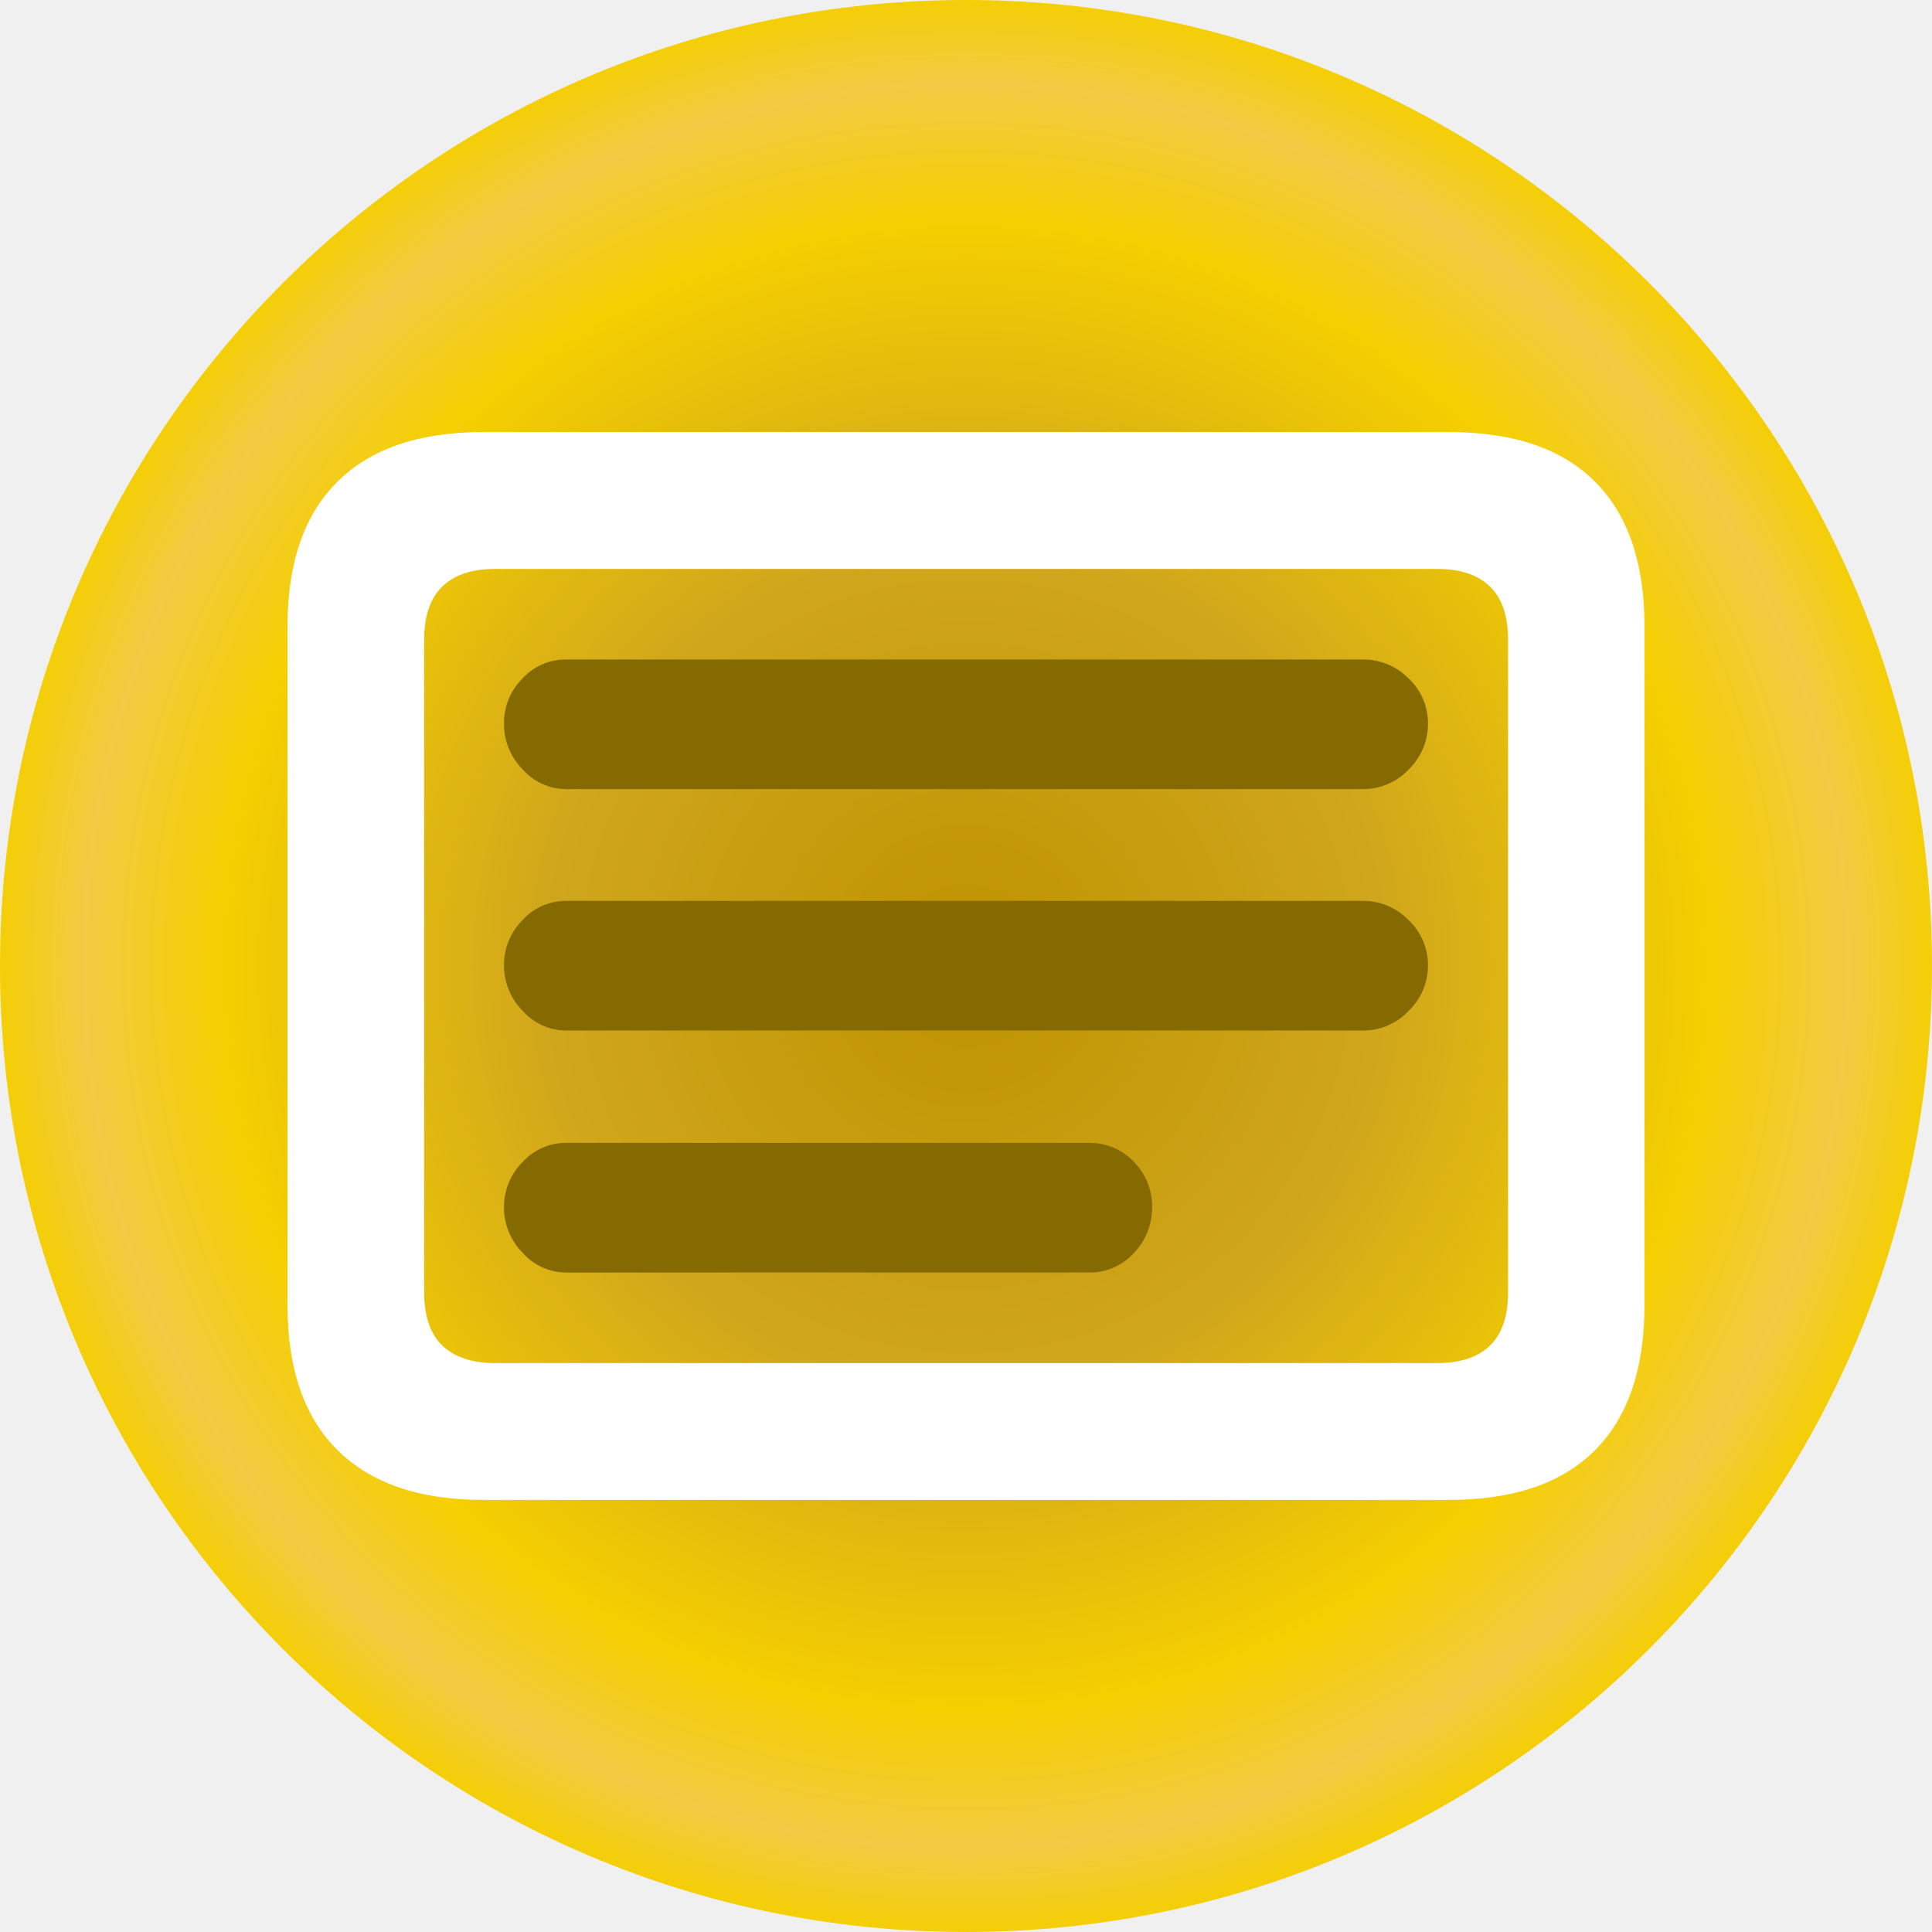
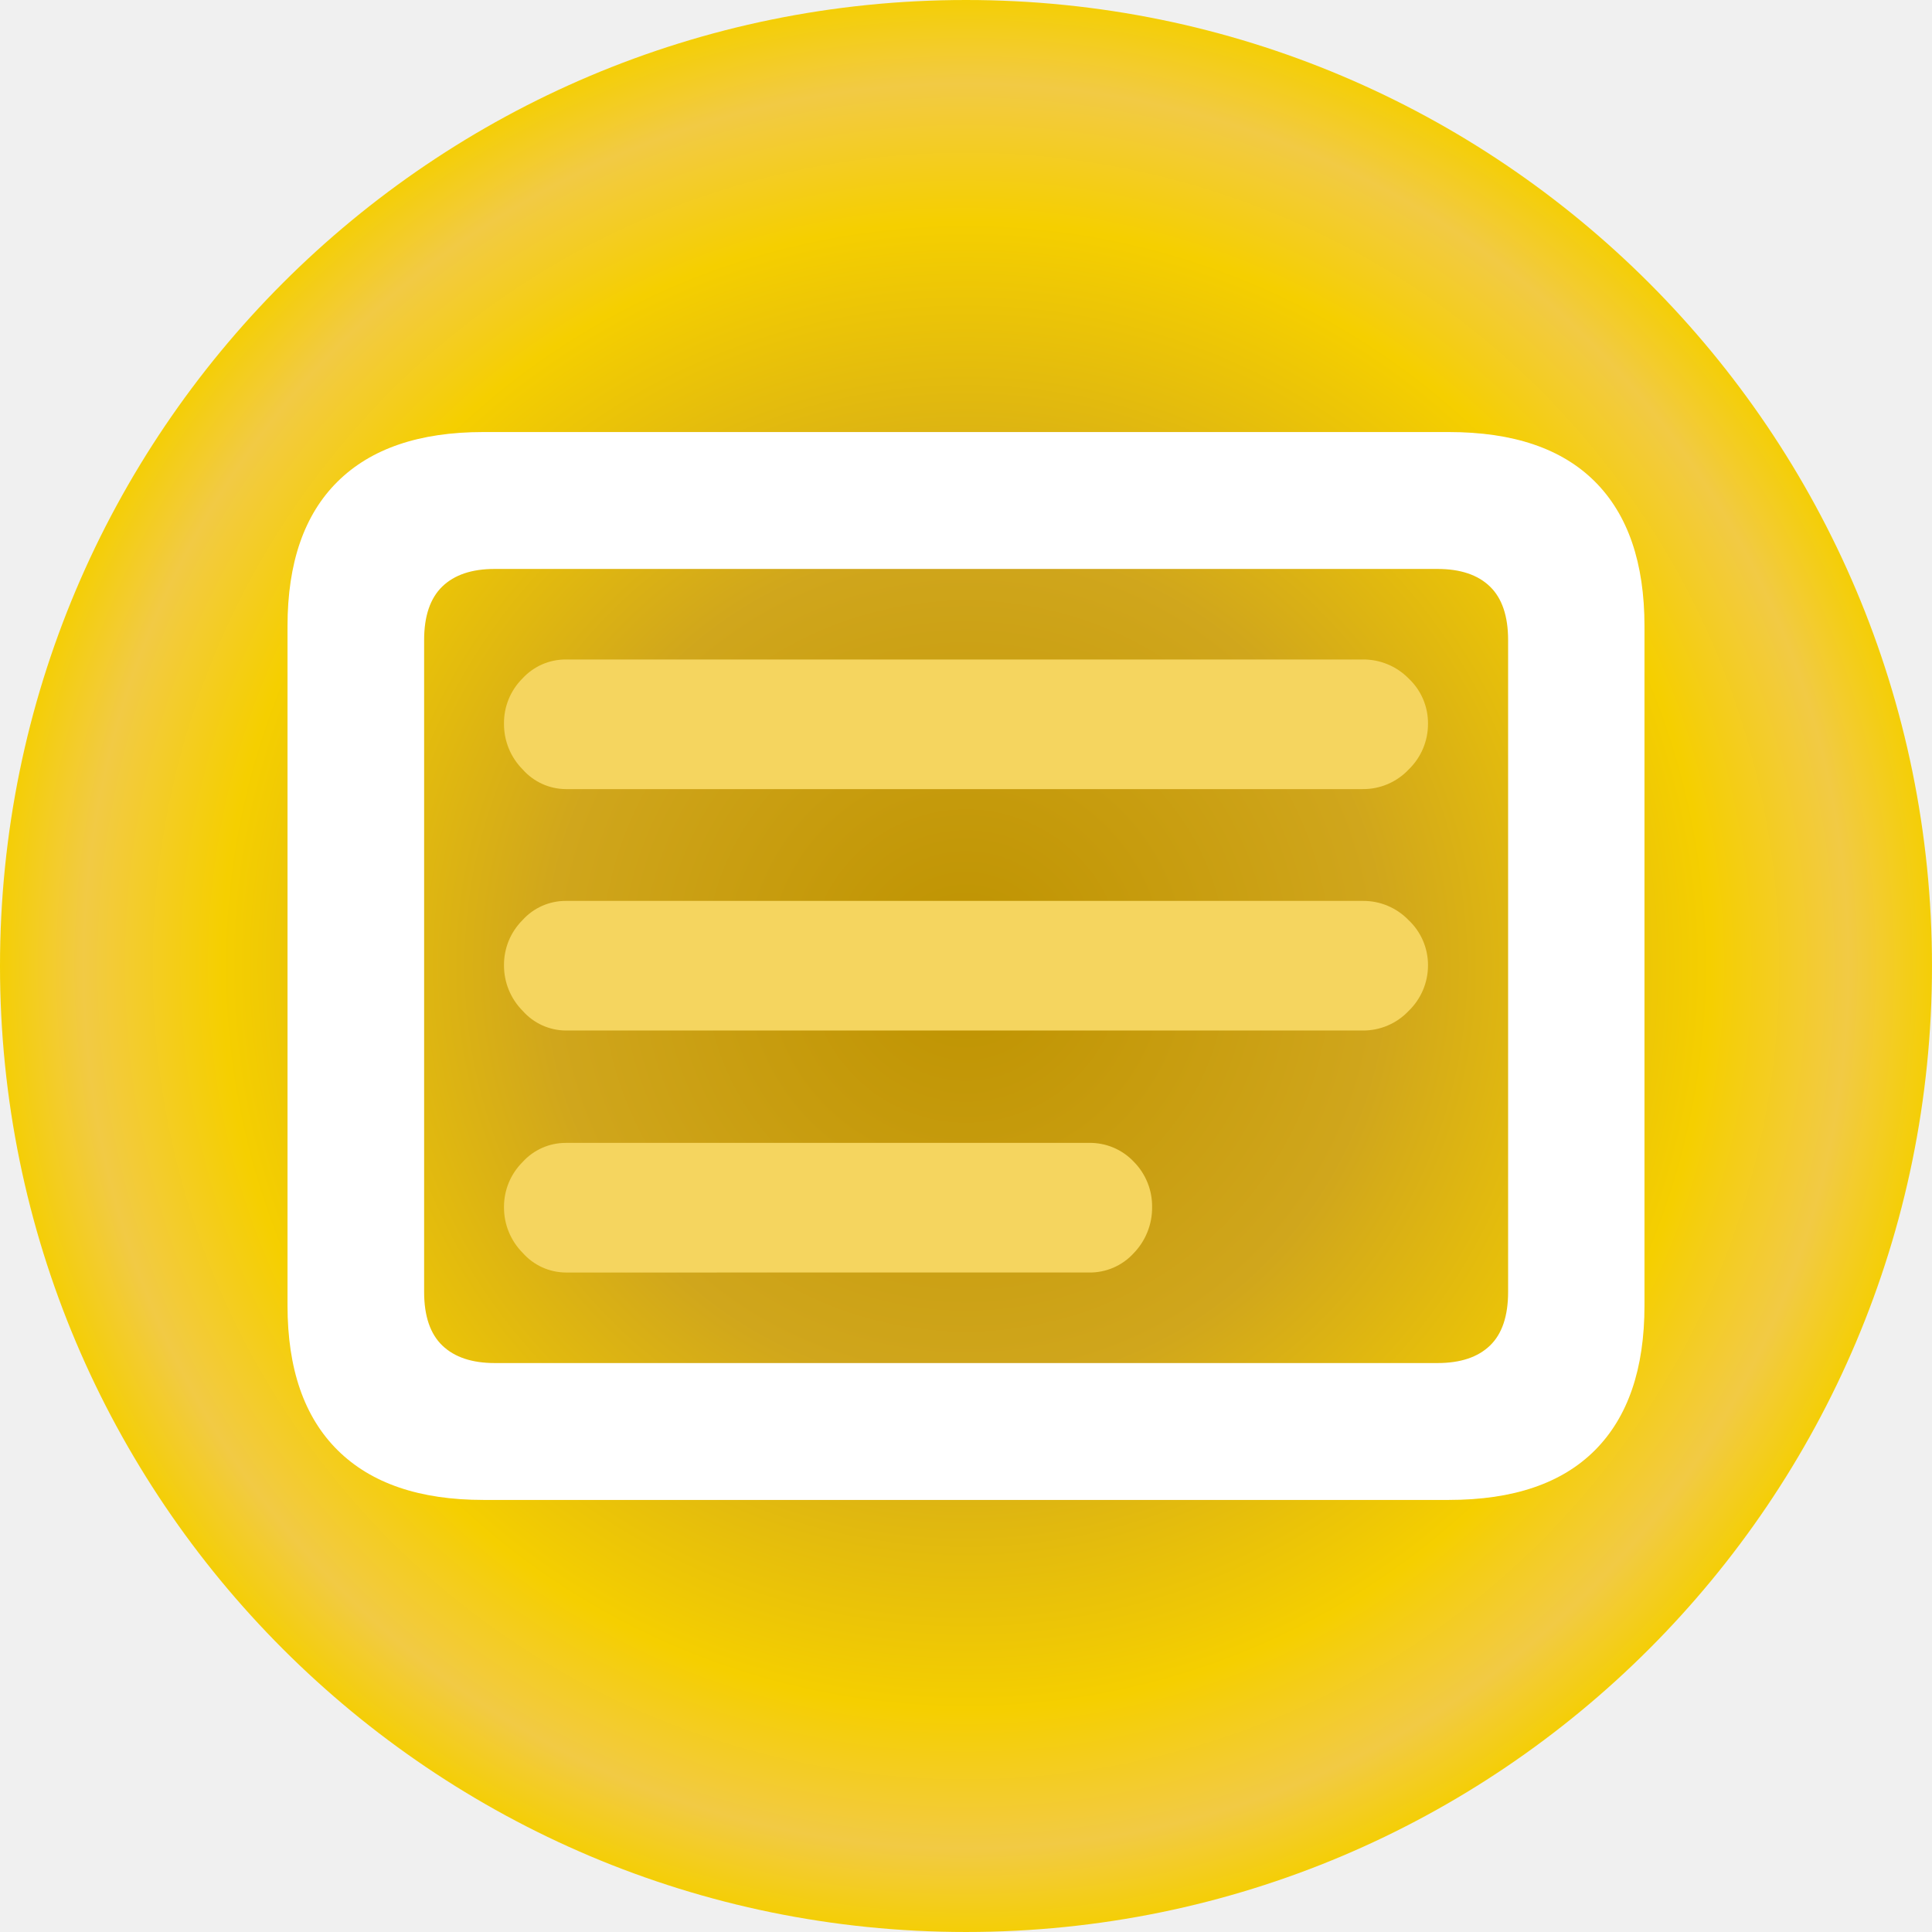
<svg xmlns="http://www.w3.org/2000/svg" width="272" height="272" viewBox="810.351 0 271.795 271.795">
  <defs>
    <radialGradient id="radial-gradient" cx="0.5" cy="0.5" r="0.5" gradientUnits="objectBoundingBox">
      <stop offset="0" stop-color="#cb0000" />
      <stop offset="0.424" stop-color="#b42a25" />
      <stop offset="0.719" stop-color="#e6170c" />
      <stop offset="1" stop-color="#ff7067" stop-opacity="0.827" />
    </radialGradient>
    <filter id="路径_4592" x="431.088" y="53.154" width="214.323" height="66.87" filterUnits="userSpaceOnUse">
      <feOffset dy="6" input="SourceAlpha" />
      <feGaussianBlur stdDeviation="5" result="blur" />
      <feFlood flood-opacity="0.161" />
      <feComposite operator="in" in2="blur" />
      <feComposite in="SourceGraphic" />
    </filter>
    <filter id="路径_4593" x="584.55" y="166.746" width="54.861" height="54.871" filterUnits="userSpaceOnUse">
      <feOffset dy="3" input="SourceAlpha" />
      <feGaussianBlur stdDeviation="3" result="blur-2" />
      <feFlood flood-opacity="0.161" />
      <feComposite operator="in" in2="blur-2" />
      <feComposite in="SourceGraphic" />
    </filter>
    <filter id="矩形_148107" x="584.549" y="93.025" width="54.861" height="54.861" filterUnits="userSpaceOnUse">
      <feOffset dy="3" input="SourceAlpha" />
      <feGaussianBlur stdDeviation="3" result="blur-3" />
      <feFlood flood-opacity="0.161" />
      <feComposite operator="in" in2="blur-3" />
      <feComposite in="SourceGraphic" />
    </filter>
    <filter id="矩形_148108" x="547.679" y="129.886" width="54.87" height="54.861" filterUnits="userSpaceOnUse">
      <feOffset dy="3" input="SourceAlpha" />
      <feGaussianBlur stdDeviation="3" result="blur-4" />
      <feFlood flood-opacity="0.161" />
      <feComposite operator="in" in2="blur-4" />
      <feComposite in="SourceGraphic" />
    </filter>
    <filter id="矩形_148109" x="510.818" y="166.747" width="54.861" height="54.87" filterUnits="userSpaceOnUse">
      <feOffset dy="3" input="SourceAlpha" />
      <feGaussianBlur stdDeviation="3" result="blur-5" />
      <feFlood flood-opacity="0.161" />
      <feComposite operator="in" in2="blur-5" />
      <feComposite in="SourceGraphic" />
    </filter>
    <filter id="矩形_148110" x="510.818" y="93.025" width="54.861" height="54.861" filterUnits="userSpaceOnUse">
      <feOffset dy="3" input="SourceAlpha" />
      <feGaussianBlur stdDeviation="3" result="blur-6" />
      <feFlood flood-opacity="0.161" />
      <feComposite operator="in" in2="blur-6" />
      <feComposite in="SourceGraphic" />
    </filter>
    <filter id="矩形_148111" x="473.957" y="129.886" width="54.861" height="54.861" filterUnits="userSpaceOnUse">
      <feOffset dy="3" input="SourceAlpha" />
      <feGaussianBlur stdDeviation="3" result="blur-7" />
      <feFlood flood-opacity="0.161" />
      <feComposite operator="in" in2="blur-7" />
      <feComposite in="SourceGraphic" />
    </filter>
    <filter id="路径_4594" x="437.088" y="166.746" width="54.87" height="54.871" filterUnits="userSpaceOnUse">
      <feOffset dy="3" input="SourceAlpha" />
      <feGaussianBlur stdDeviation="3" result="blur-8" />
      <feFlood flood-opacity="0.161" />
      <feComposite operator="in" in2="blur-8" />
      <feComposite in="SourceGraphic" />
    </filter>
    <filter id="矩形_148112" x="437.087" y="93.025" width="54.87" height="54.861" filterUnits="userSpaceOnUse">
      <feOffset dy="3" input="SourceAlpha" />
      <feGaussianBlur stdDeviation="3" result="blur-9" />
      <feFlood flood-opacity="0.161" />
      <feComposite operator="in" in2="blur-9" />
      <feComposite in="SourceGraphic" />
    </filter>
    <radialGradient id="radial-gradient-2" cx="0.5" cy="0.5" r="0.5" gradientUnits="objectBoundingBox">
      <stop offset="0" stop-color="#be9200" />
      <stop offset="0.429" stop-color="#d0a61c" />
      <stop offset="0.764" stop-color="#f5cf00" />
      <stop offset="0.906" stop-color="#f2ca44" />
      <stop offset="1" stop-color="#f4cf01" />
    </radialGradient>
    <radialGradient id="radial-gradient-3" cx="0.5" cy="0.5" r="0.5" gradientUnits="objectBoundingBox">
      <stop offset="0" stop-color="#009a8a" />
      <stop offset="0.266" stop-color="#04a594" />
      <stop offset="0.562" stop-color="#06c1ac" />
      <stop offset="0.882" stop-color="#03e9cf" />
      <stop offset="1" stop-color="#01f4d9" />
    </radialGradient>
    <radialGradient id="radial-gradient-4" cx="0.5" cy="0.5" r="0.5" gradientUnits="objectBoundingBox">
      <stop offset="0" stop-color="#0626b7" />
      <stop offset="0.621" stop-color="#0f54f0" />
      <stop offset="0.833" stop-color="#188ef9" />
      <stop offset="1" stop-color="#1ca3fc" />
    </radialGradient>
+     <linearGradient id="tk-glass" x1="0.05" y1="0" x2="0.95" y2="1">
+       <stop offset="0" stop-color="#ffffff" stop-opacity=".95" />
+       <stop offset=".45" stop-color="#c7d7fc" stop-opacity=".88" />
+       <stop offset="1" stop-color="#2d5fe8" stop-opacity=".55" />
+     </linearGradient>
  </defs>
  <g id="组_75803" data-name="组 75803" transform="translate(-192.854 -594.205)">
    <g id="组_75693" data-name="组 75693" transform="translate(-820.795 400)">
      <circle id="椭圆_110" data-name="椭圆 110" cx="135.897" cy="135.897" r="135.897" transform="translate(1416 194.205)" fill="url(#radial-gradient)" />
      <g id="组_75520" data-name="组 75520" transform="translate(1459.736 256.359)">
        <path id="路径_4591" data-name="路径 4591" d="M-1666.543,2280.287v85.8q0,12.428-7.21,18.633t-21.734,6.212h-126.331q-14.519,0-21.781-6.212t-7.257-18.633v-85.8Z" transform="translate(1850.86 -2243.45)" fill="#fff" stroke="#000" stroke-linecap="round" stroke-linejoin="round" stroke-width="0.5" opacity="0.2" />
        <g id="组_75519" data-name="组 75519" transform="translate(-0.001 0)">
          <g id="组_75518" data-name="组 75518">
            <g transform="matrix(1, 0, 0, 1, -446.09, -62.15)" filter="url(#路径_4592)">
              <path id="路径_4592-2" data-name="路径 4592" d="M-1695.482,2241.2q14.519,0,21.734,6.211t7.21,18.633v12.026h-184.323v-12.026q0-12.427,7.267-18.633t21.781-6.211Z" transform="translate(2296.95 -2179.05)" fill="#ff3b30" />
            </g>
            <g transform="matrix(1, 0, 0, 1, -446.09, -62.15)" filter="url(#路径_4593)">
              <path id="路径_4593-2" data-name="路径 4593" d="M-1657.54,2358.542v12.083q0,12.427-7.21,18.633-6.573,5.655-19.208,6.155H-1694.4v-36.871Z" transform="translate(2287.95 -2185.8)" fill="#fff" />
            </g>
            <g transform="matrix(1, 0, 0, 1, -446.09, -62.15)" filter="url(#矩形_148107)">
              <rect id="矩形_148107-2" data-name="矩形 148107" width="36.861" height="36.861" transform="translate(593.55 99.03)" fill="#fff" />
            </g>
            <g transform="matrix(1, 0, 0, 1, -446.09, -62.15)" filter="url(#矩形_148108)">
              <rect id="矩形_148108-2" data-name="矩形 148108" width="36.87" height="36.861" transform="translate(556.68 135.89)" fill="#fff" />
            </g>
            <g transform="matrix(1, 0, 0, 1, -446.09, -62.15)" filter="url(#矩形_148109)">
              <rect id="矩形_148109-2" data-name="矩形 148109" width="36.861" height="36.87" transform="translate(519.82 172.75)" fill="#fff" />
            </g>
            <g transform="matrix(1, 0, 0, 1, -446.09, -62.15)" filter="url(#矩形_148110)">
              <rect id="矩形_148110-2" data-name="矩形 148110" width="36.861" height="36.861" transform="translate(519.82 99.03)" fill="#fff" />
            </g>
            <g transform="matrix(1, 0, 0, 1, -446.09, -62.15)" filter="url(#矩形_148111)">
              <rect id="矩形_148111-2" data-name="矩形 148111" width="36.861" height="36.861" transform="translate(482.96 135.89)" fill="#fff" />
            </g>
            <g transform="matrix(1, 0, 0, 1, -446.09, -62.15)" filter="url(#路径_4594)">
              <path id="路径_4594-2" data-name="路径 4594" d="M-1813.991,2358.542v36.871h-10.349q-12.639-.5-19.255-6.155-7.267-6.207-7.267-18.633v-12.083Z" transform="translate(2296.95 -2185.8)" fill="#fff" />
            </g>
            <g transform="matrix(1, 0, 0, 1, -446.09, -62.15)" filter="url(#矩形_148112)">
              <rect id="矩形_148112-2" data-name="矩形 148112" width="36.87" height="36.861" transform="translate(446.09 99.03)" fill="#fff" />
            </g>
          </g>
        </g>
      </g>
    </g>
    <g id="组_75745" data-name="组 75745" transform="translate(403 30)">
      <g id="组_75636" data-name="组 75636">
        <circle id="椭圆_115" data-name="椭圆 115" cx="135.897" cy="135.897" r="135.897" transform="translate(600.205 564.205)" fill="url(#radial-gradient-2)" />
      </g>
      <path id="路径_5461" data-name="路径 5461" d="M37.315,78.619H173.146q13.573,0,20.546-6.988t6.973-20.355V-44.3q0-13.369-6.973-20.34t-20.546-6.972H37.283q-13.436,0-20.477,6.972T9.766-44.3V51.276q0,13.367,7.057,20.355T37.315,78.619Zm1.612-19.255q-4.8,0-7.371-2.455t-2.572-7.557V-42.341q0-5.066,2.556-7.539T38.9-52.353H171.535q4.833,0,7.389,2.473t2.556,7.539V49.352q0,5.1-2.556,7.557t-7.389,2.455Z" transform="translate(630.887 696.597)" fill="#fff" opacity="0.999" />
-       <path id="路径_5462" data-name="路径 5462" d="M58.065-51.882A8.161,8.161,0,0,1,52-54.642a9.036,9.036,0,0,1-2.635-6.441,8.825,8.825,0,0,1,2.593-6.357,8.229,8.229,0,0,1,6.106-2.677H170.154a8.919,8.919,0,0,1,6.482,2.677,8.619,8.619,0,0,1,2.719,6.357,8.893,8.893,0,0,1-2.719,6.441,8.785,8.785,0,0,1-6.482,2.76Zm0,33.962A8.161,8.161,0,0,1,52-20.681a9.035,9.035,0,0,1-2.635-6.441,8.87,8.87,0,0,1,2.593-6.316,8.172,8.172,0,0,1,6.106-2.718H170.154a8.851,8.851,0,0,1,6.482,2.718,8.664,8.664,0,0,1,2.719,6.316,8.893,8.893,0,0,1-2.719,6.441,8.784,8.784,0,0,1-6.482,2.761Zm0,34.045A8.161,8.161,0,0,1,52,13.364a9.035,9.035,0,0,1-2.635-6.441A8.869,8.869,0,0,1,51.958.608a8.172,8.172,0,0,1,6.106-2.719h73.527a8.472,8.472,0,0,1,6.4,2.677,8.9,8.9,0,0,1,2.551,6.357,9.192,9.192,0,0,1-2.551,6.441,8.35,8.35,0,0,1-6.4,2.76Z" transform="translate(621.742 727.099)" fill="#846a00" />
+       <path id="路径_5462" data-name="路径 5462" d="M58.065-51.882A8.161,8.161,0,0,1,52-54.642a9.036,9.036,0,0,1-2.635-6.441,8.825,8.825,0,0,1,2.593-6.357,8.229,8.229,0,0,1,6.106-2.677H170.154a8.919,8.919,0,0,1,6.482,2.677,8.619,8.619,0,0,1,2.719,6.357,8.893,8.893,0,0,1-2.719,6.441,8.785,8.785,0,0,1-6.482,2.76Zm0,33.962A8.161,8.161,0,0,1,52-20.681a9.035,9.035,0,0,1-2.635-6.441,8.87,8.87,0,0,1,2.593-6.316,8.172,8.172,0,0,1,6.106-2.718H170.154a8.851,8.851,0,0,1,6.482,2.718,8.664,8.664,0,0,1,2.719,6.316,8.893,8.893,0,0,1-2.719,6.441,8.784,8.784,0,0,1-6.482,2.761Zm0,34.045A8.161,8.161,0,0,1,52,13.364a9.035,9.035,0,0,1-2.635-6.441A8.869,8.869,0,0,1,51.958.608a8.172,8.172,0,0,1,6.106-2.719h73.527a8.472,8.472,0,0,1,6.4,2.677,8.9,8.9,0,0,1,2.551,6.357,9.192,9.192,0,0,1-2.551,6.441,8.35,8.35,0,0,1-6.4,2.76Z" transform="translate(621.742 727.099)" fill="#f5d55f" />
    </g>
    <g id="组_75746" data-name="组 75746" transform="translate(811 30)">
      <circle id="椭圆_115-2" data-name="椭圆 115" cx="135.897" cy="135.897" r="135.897" transform="translate(600.205 564.205)" fill="url(#radial-gradient-3)" />
      <g id="Regular-M" transform="translate(648.66 631.868)">
-         <path id="路径_4628" data-name="路径 4628" d="M929.49,2881.72q4.752,0,9.742-4.99l68.907-68.195q-4.436-4.2-16.235-4.2H864.383q-10.058,0-13.939,3.882l69.3,68.512Q924.658,2881.72,929.49,2881.72Zm-85.62,46.334,56-55.364-56.156-55.364q-1.822,3.406-1.821,11.485v87.441Q841.89,2924.648,843.87,2928.054Zm22.889,12.752H994.278q9.9,0,13.861-3.8l-57.106-56.552-5.227,5.306q-8,7.6-16.315,7.6-8.4,0-16.316-7.6l-5.307-5.306-56.947,56.473Q855.434,2940.806,866.759,2940.806Zm148.112-12.831q1.9-3.486,1.9-11.723v-87.441q0-8-1.743-11.247l-56,55.126Z" transform="translate(-841.89 -2804.336)" fill="#fff" />
+         <path id="路径_4628" data-name="路径 4628" d="M929.49,2881.72q4.752,0,9.742-4.99l68.907-68.195q-4.436-4.2-16.235-4.2H864.383q-10.058,0-13.939,3.882l69.3,68.512Q924.658,2881.72,929.49,2881.72Zm-85.62,46.334,56-55.364-56.156-55.364q-1.822,3.406-1.821,11.485v87.441Q841.89,2924.648,843.87,2928.054Zm22.889,12.752H994.278q9.9,0,13.861-3.8l-57.106-56.552-5.227,5.306q-8,7.6-16.315,7.6-8.4,0-16.316-7.6l-5.307-5.306-56.947,56.473Q855.434,2940.806,866.759,2940.806Zm148.112-12.831q1.9-3.486,1.9-11.723v-87.441q0-8-1.743-11.247l-56,55.126Z" transform="translate(-841.89 -2804.336)" fill="#d6faf4" />
      </g>
      <g id="Regular-M-2" data-name="Regular-M" transform="translate(657.699 631.868)">
        <g id="组_75586" data-name="组 75586" transform="translate(-0.001 0)">
          <g id="组_75585" data-name="组 75585">
-             <path id="路径_4629" data-name="路径 4629" d="M1007.576,2808.508l-68.52,67.811q-4.956,4.971-9.683,4.961-4.8,0-9.693-4.961l-68.912-68.127q3.865-3.851,13.859-3.86h126.81Q1003.175,2804.332,1007.576,2808.508Z" transform="translate(-850.769 -2804.332)" fill="#fff" />
+             <path id="路径_4629" data-name="路径 4629" d="M1007.576,2808.508l-68.52,67.811q-4.956,4.971-9.683,4.961-4.8,0-9.693-4.961l-68.912-68.127q3.865-3.851,13.859-3.86h126.81Q1003.175,2804.332,1007.576,2808.508Z" transform="translate(-850.769 -2804.332)" fill="#d6faf4" />
          </g>
        </g>
      </g>
    </g>
    <g id="组_75747" data-name="组 75747" transform="translate(-1741.352 1782)">
      <g id="组_75681" data-name="组 75681" transform="translate(518.205 -1382)">
        <circle id="椭圆_110-2" data-name="椭圆 110" cx="135.897" cy="135.897" r="135.897" transform="translate(1416 194.205)" fill="url(#radial-gradient-4)" />
      </g>
      <g id="Black-L" transform="translate(1986.104 -1099.617)">
        <path id="路径_2925" data-name="路径 2925" d="M53.474,32.9a10.263,10.263,0,0,0,4.39-.981,21.23,21.23,0,0,0,4.9-3.5l23.445-20.6h34.841a33.85,33.85,0,0,0,16.486-3.806A26.4,26.4,0,0,0,148.282-6.751a33.92,33.92,0,0,0,3.783-16.44V-71.528a33.954,33.954,0,0,0-3.783-16.416,26.363,26.363,0,0,0-10.742-10.789,33.851,33.851,0,0,0-16.486-3.806H47.075a33.887,33.887,0,0,0-16.463,3.806A26.328,26.328,0,0,0,19.847-87.944a33.953,33.953,0,0,0-3.783,16.416V-23.19a32.779,32.779,0,0,0,3.946,16.44A28.021,28.021,0,0,0,30.636,4.014,29.28,29.28,0,0,0,45.394,7.821h.887V25.008A8.278,8.278,0,0,0,48.2,30.8,6.781,6.781,0,0,0,53.474,32.9Z" transform="translate(-16.065 102.539)" fill="#fff" />
      </g>
      <g id="Black-L-2" data-name="Black-L" transform="translate(2018.102 -1139.617)">
-         <path id="路径_2925-2" data-name="路径 2925" d="M114.655,32.9a10.263,10.263,0,0,1-4.39-.981,21.23,21.23,0,0,1-4.9-3.5L81.916,7.821H47.076A33.85,33.85,0,0,1,30.59,4.014,26.4,26.4,0,0,1,19.847-6.751a33.92,33.92,0,0,1-3.783-16.44V-71.528a33.953,33.953,0,0,1,3.783-16.416A26.363,26.363,0,0,1,30.59-98.733a33.851,33.851,0,0,1,16.486-3.806h73.978a33.887,33.887,0,0,1,16.463,3.806,26.328,26.328,0,0,1,10.765,10.789,33.953,33.953,0,0,1,3.783,16.416V-23.19a32.779,32.779,0,0,1-3.946,16.44A28.021,28.021,0,0,1,137.493,4.014a29.28,29.28,0,0,1-14.758,3.806h-.887V25.008a8.278,8.278,0,0,1-1.915,5.791A6.781,6.781,0,0,1,114.655,32.9Z" transform="translate(-16.065 102.539)" fill="#fff" />
+         <path id="路径_2925-2" data-name="路径 2925" d="M114.655,32.9a10.263,10.263,0,0,1-4.39-.981,21.23,21.23,0,0,1-4.9-3.5L81.916,7.821H47.076A33.85,33.85,0,0,1,30.59,4.014,26.4,26.4,0,0,1,19.847-6.751a33.92,33.92,0,0,1-3.783-16.44V-71.528a33.953,33.953,0,0,1,3.783-16.416A26.363,26.363,0,0,1,30.59-98.733a33.851,33.851,0,0,1,16.486-3.806h73.978a33.887,33.887,0,0,1,16.463,3.806,26.328,26.328,0,0,1,10.765,10.789,33.953,33.953,0,0,1,3.783,16.416V-23.19a32.779,32.779,0,0,1-3.946,16.44A28.021,28.021,0,0,1,137.493,4.014a29.28,29.28,0,0,1-14.758,3.806h-.887V25.008a8.278,8.278,0,0,1-1.915,5.791A6.781,6.781,0,0,1,114.655,32.9Z" transform="translate(-16.065 102.539)" fill="url(#tk-glass)" />
      </g>
    </g>
  </g>
</svg>
